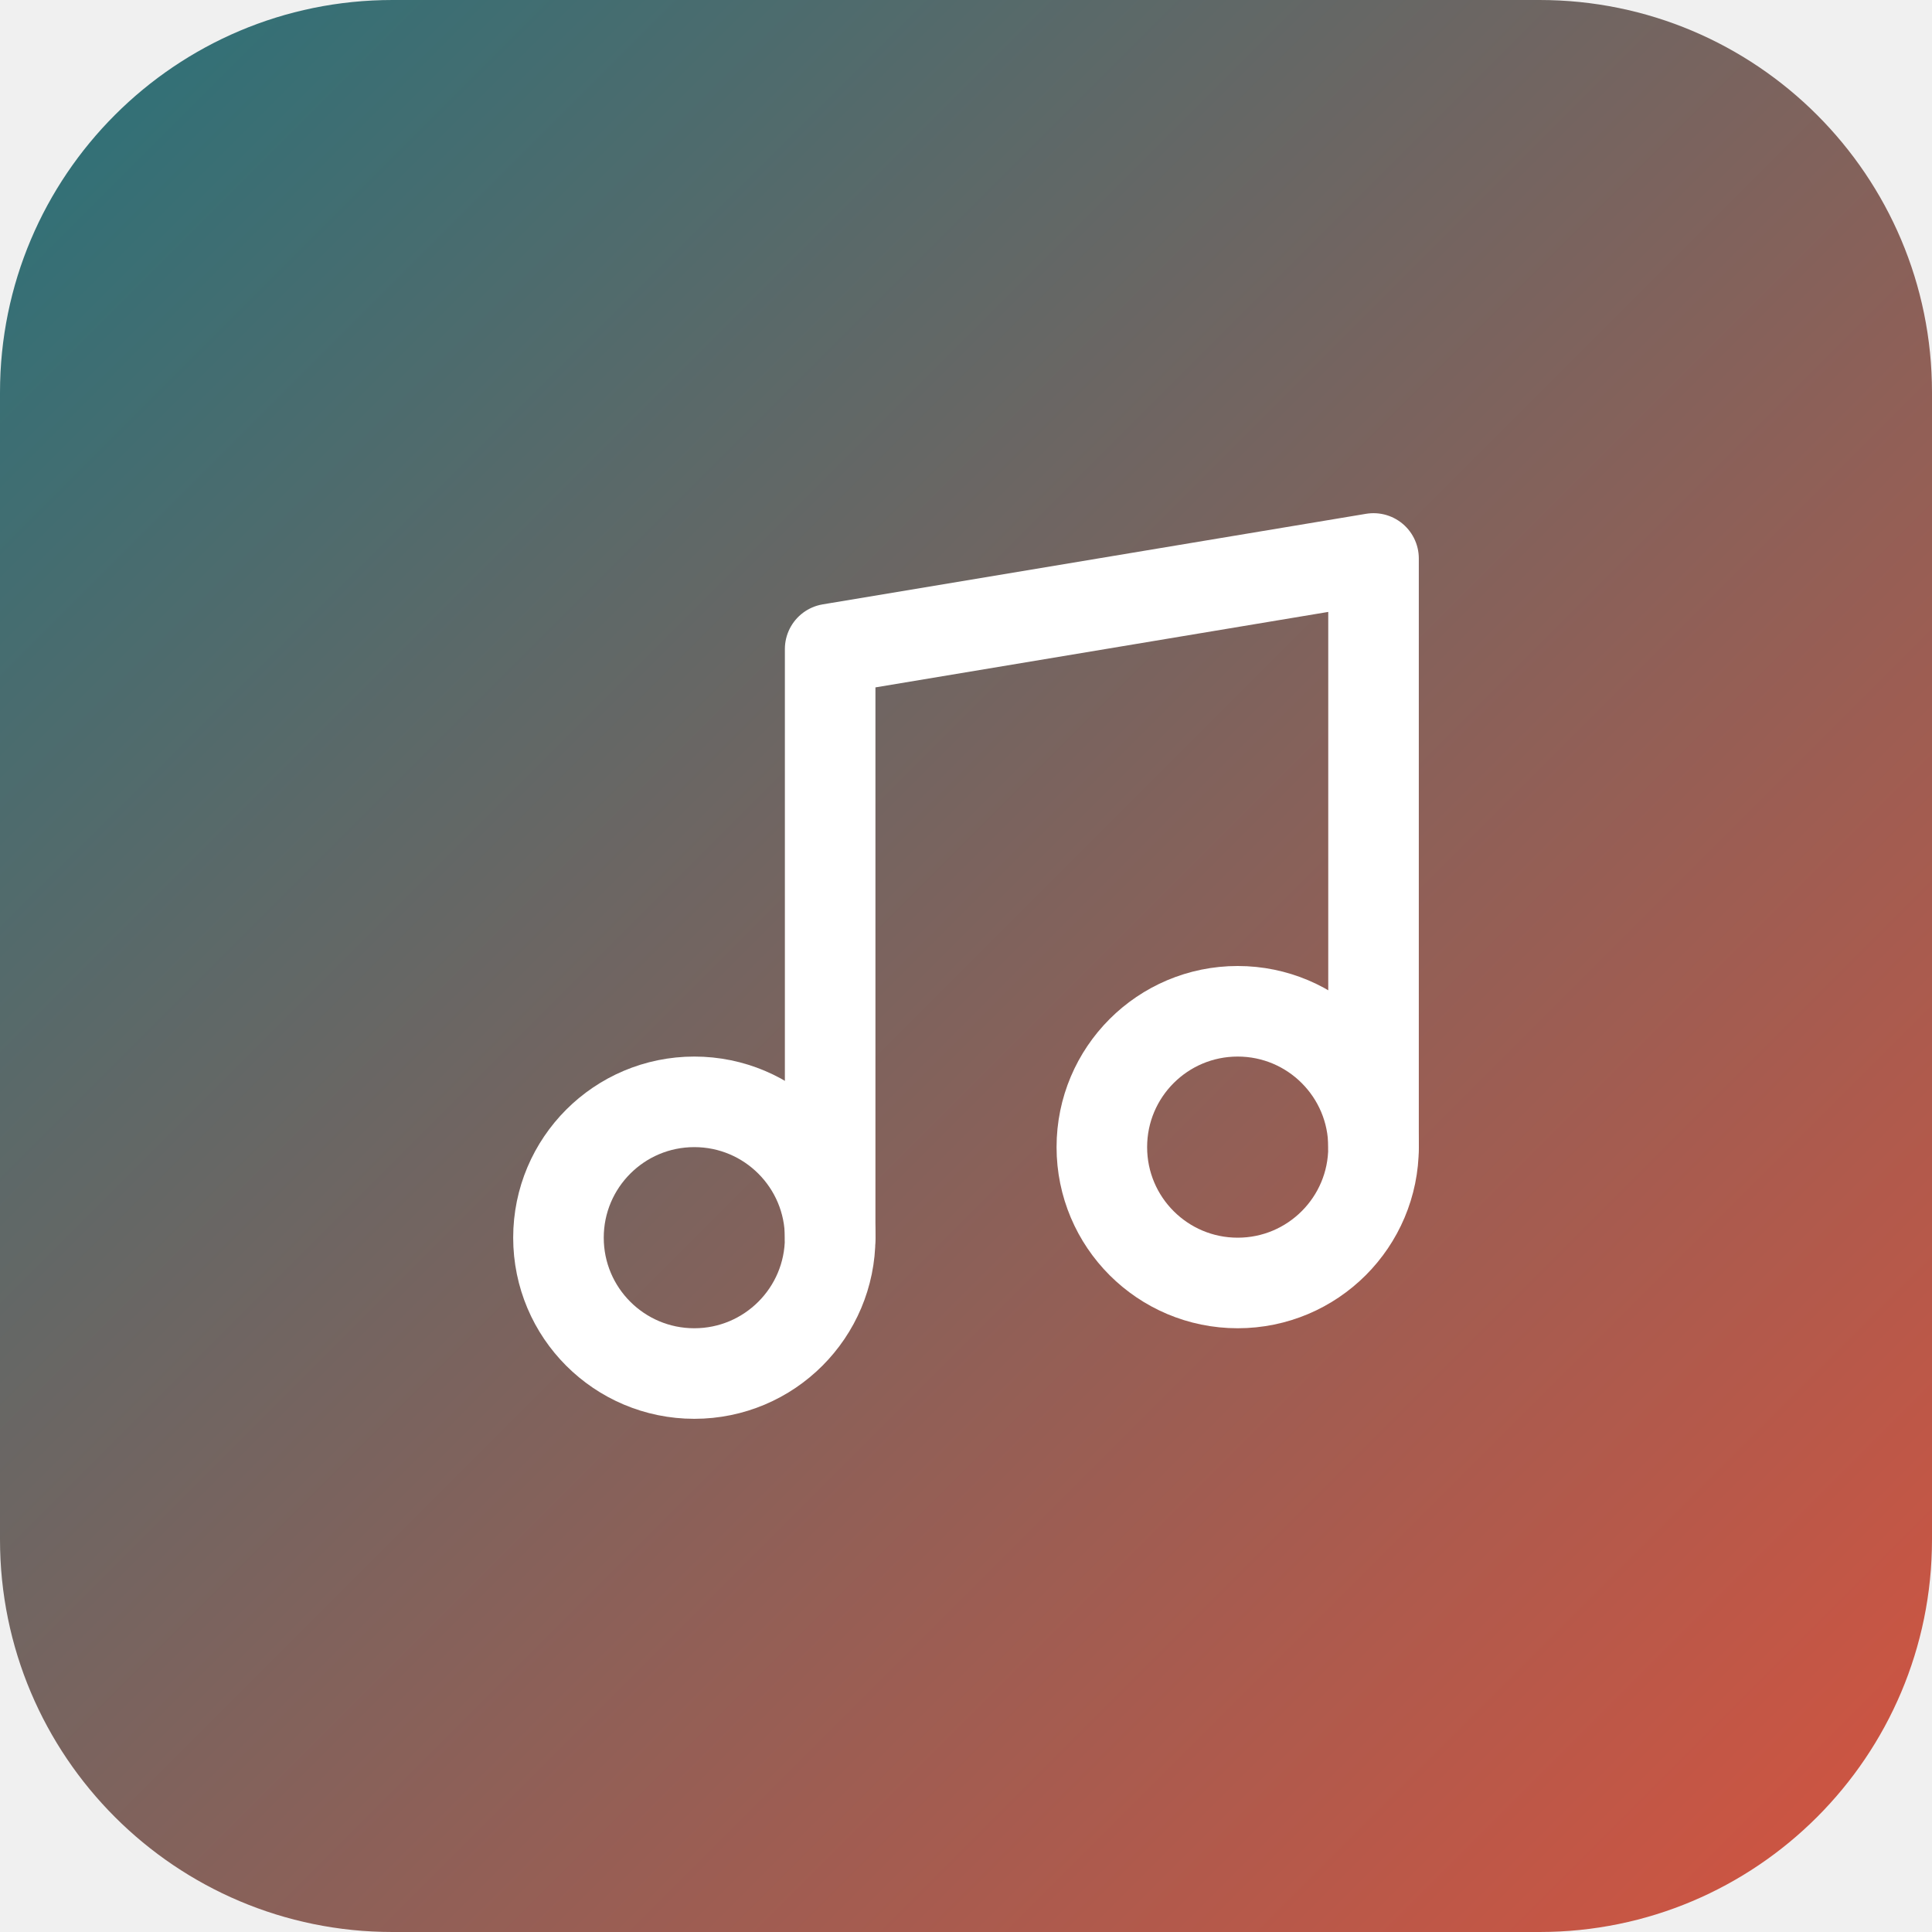
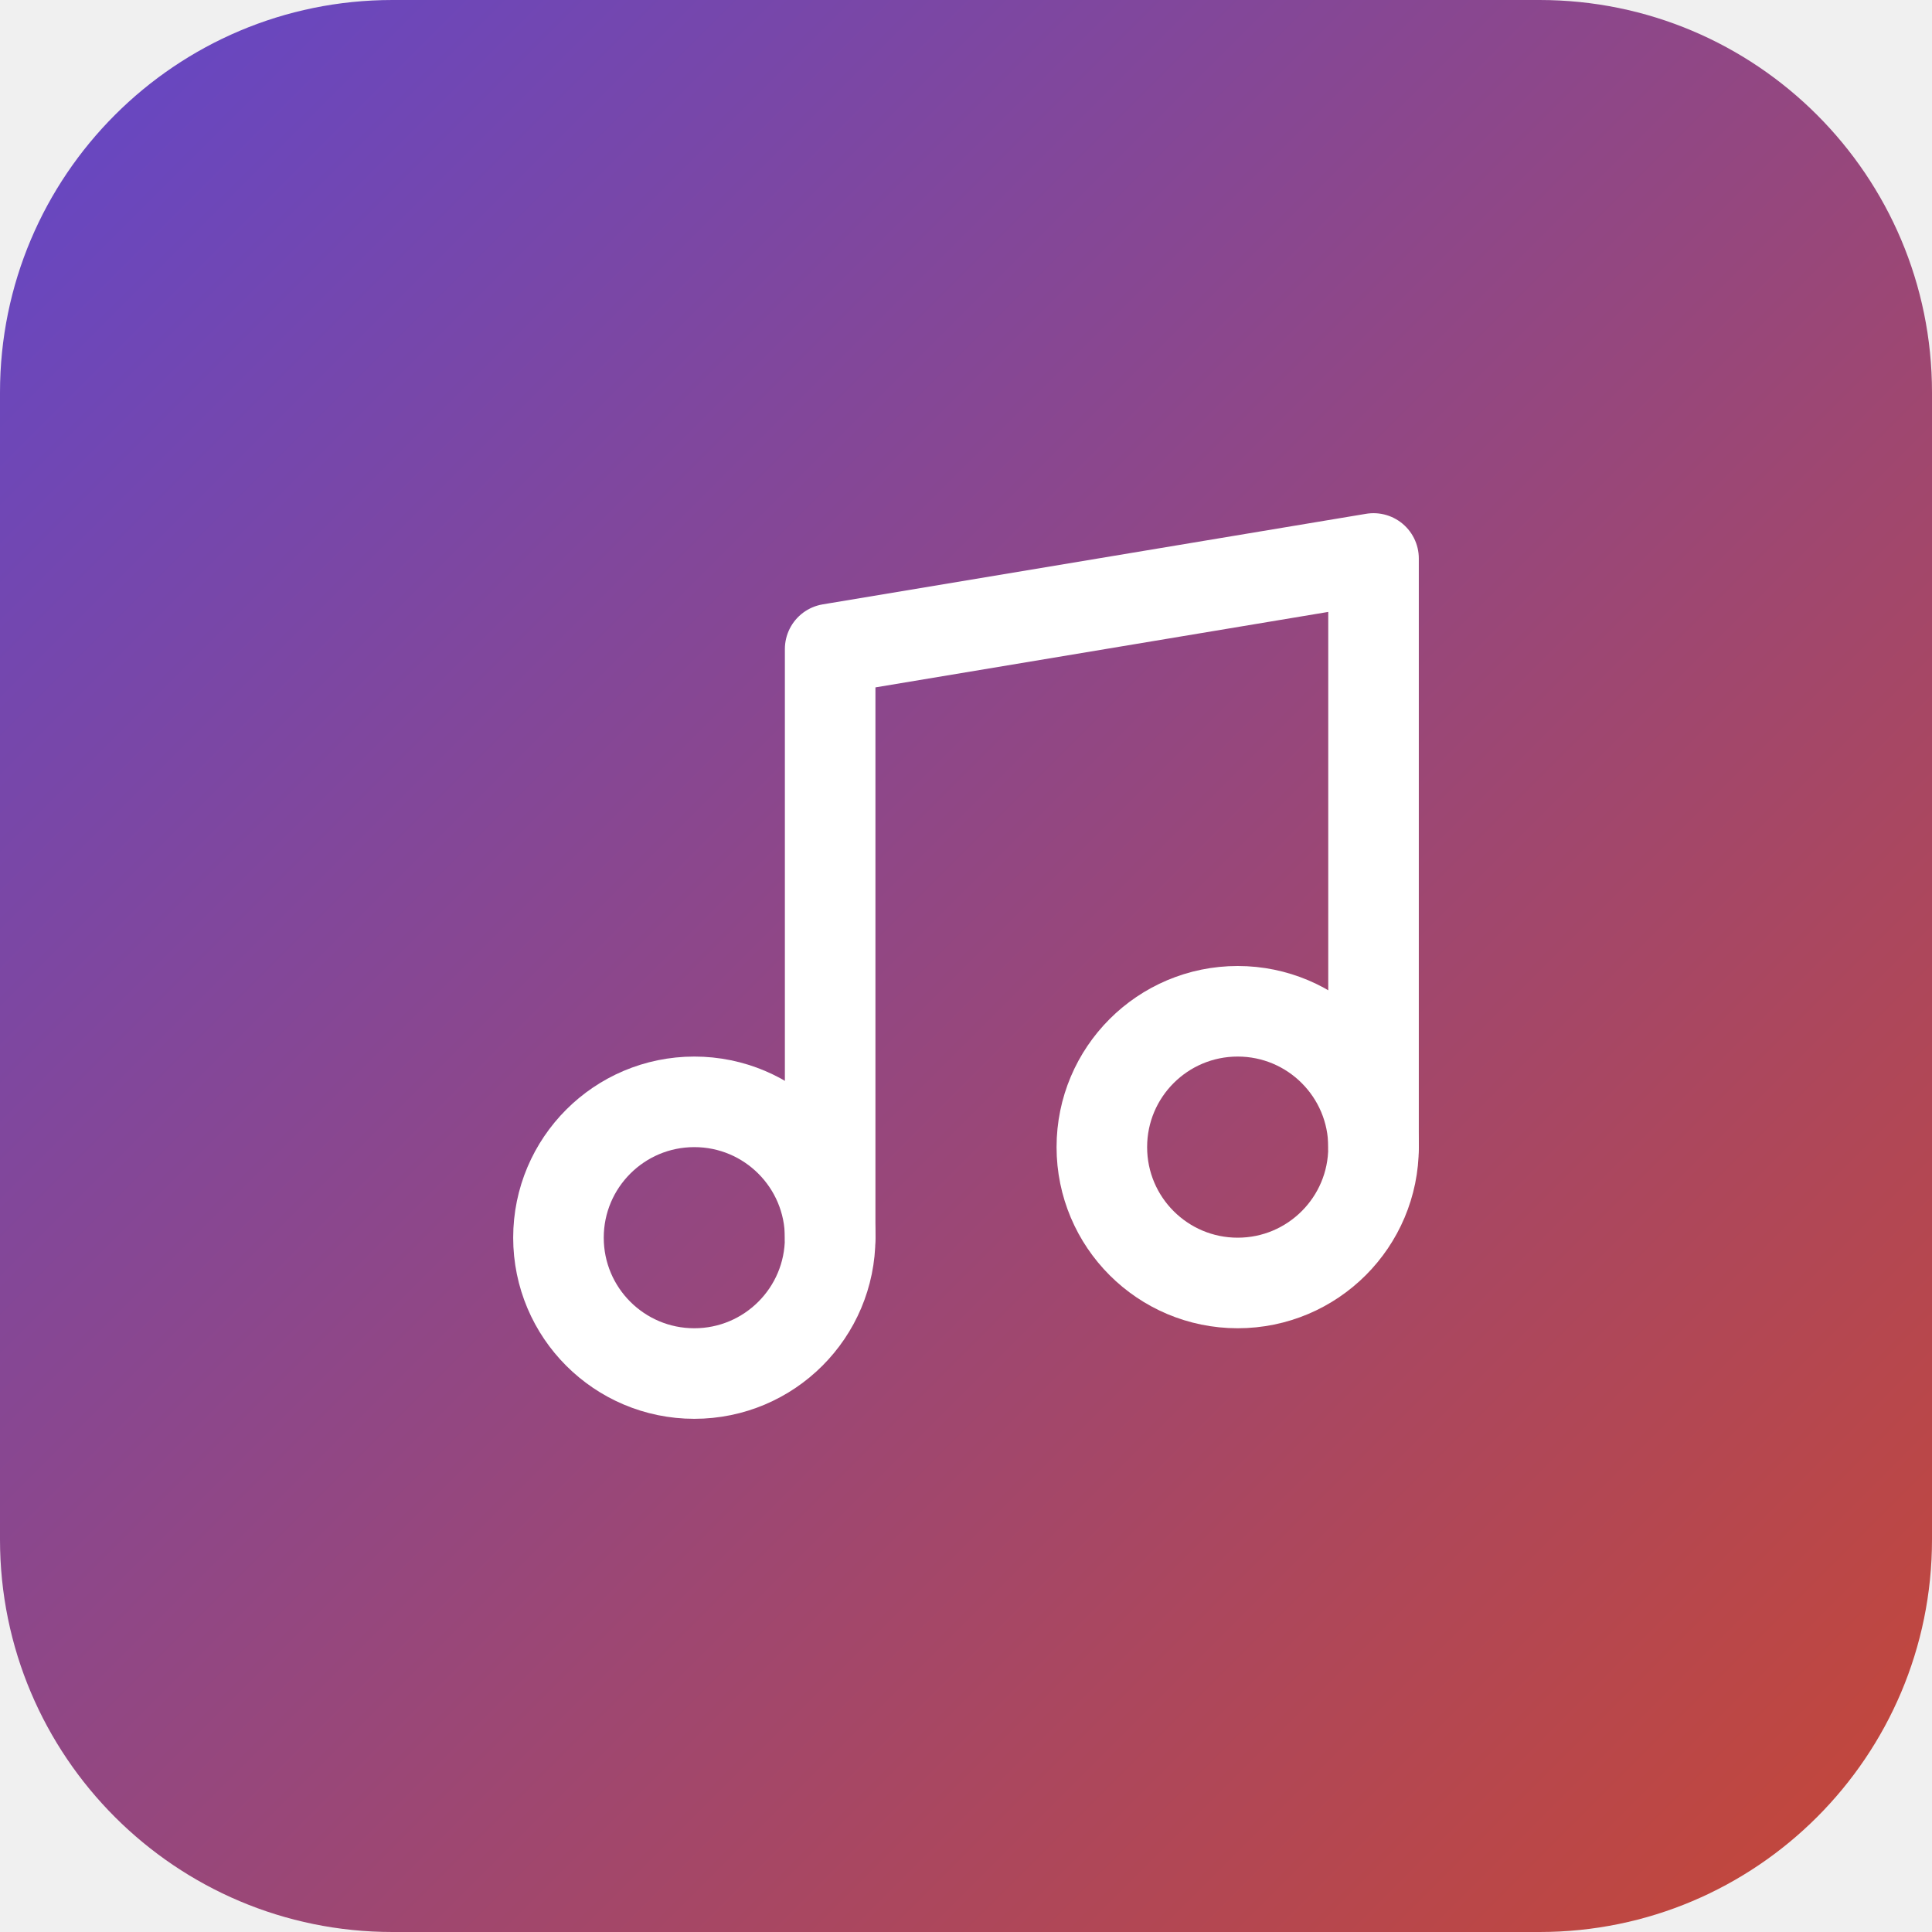
<svg xmlns="http://www.w3.org/2000/svg" viewBox="0 0 512 512">
  <defs>
    <linearGradient id="g" x1="0" y1="0" x2="1" y2="1">
-       <stop offset="0" stop-color="#28727a" />
-       <stop offset="1" stop-color="#d6533f" />
+       <stop offset="0" stop-color="#6247c9" />
+       <stop offset="1" stop-color="#c74735" />
    </linearGradient>
  </defs>
  <rect width="512" height="512" rx="104" fill="url(#g)" />
  <g transform="translate(112 112) scale(12)" fill="none" stroke="#ffffff" stroke-width="2" stroke-linecap="round" stroke-linejoin="round">
    <path d="M9 18V5l12-2v13" />
    <circle cx="6" cy="18" r="3" />
    <circle cx="18" cy="16" r="3" />
  </g>
</svg>
